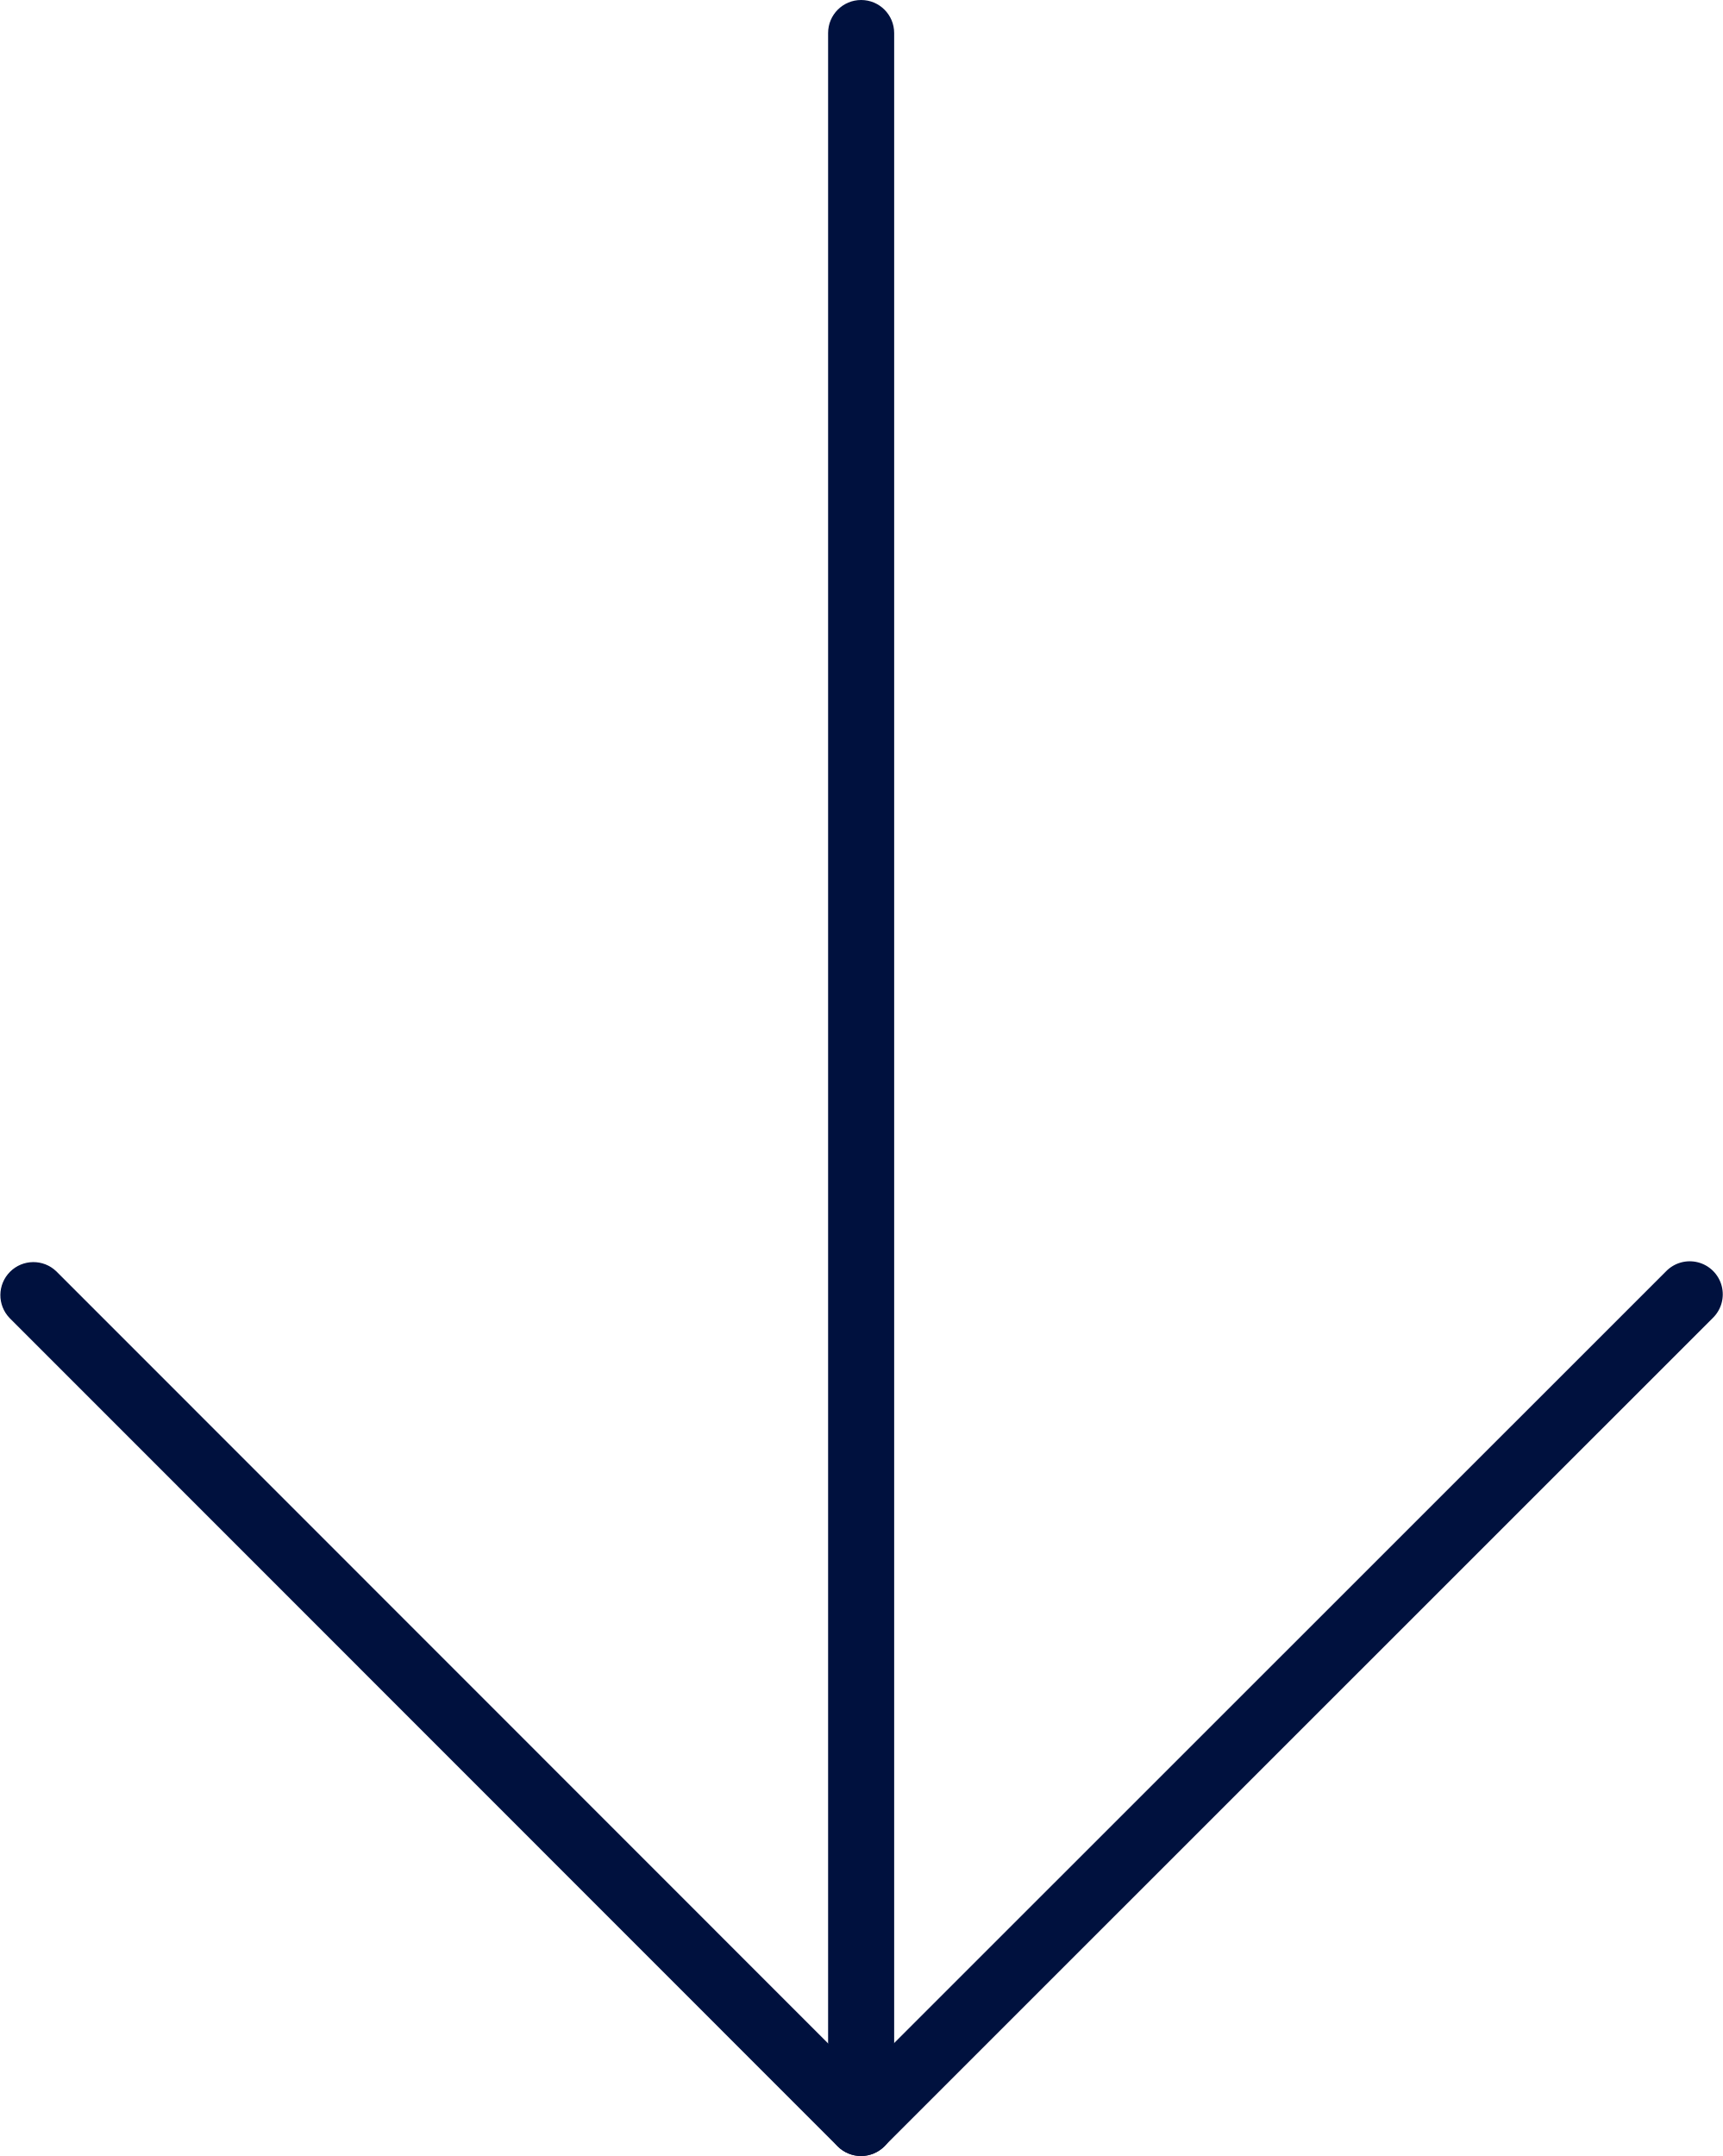
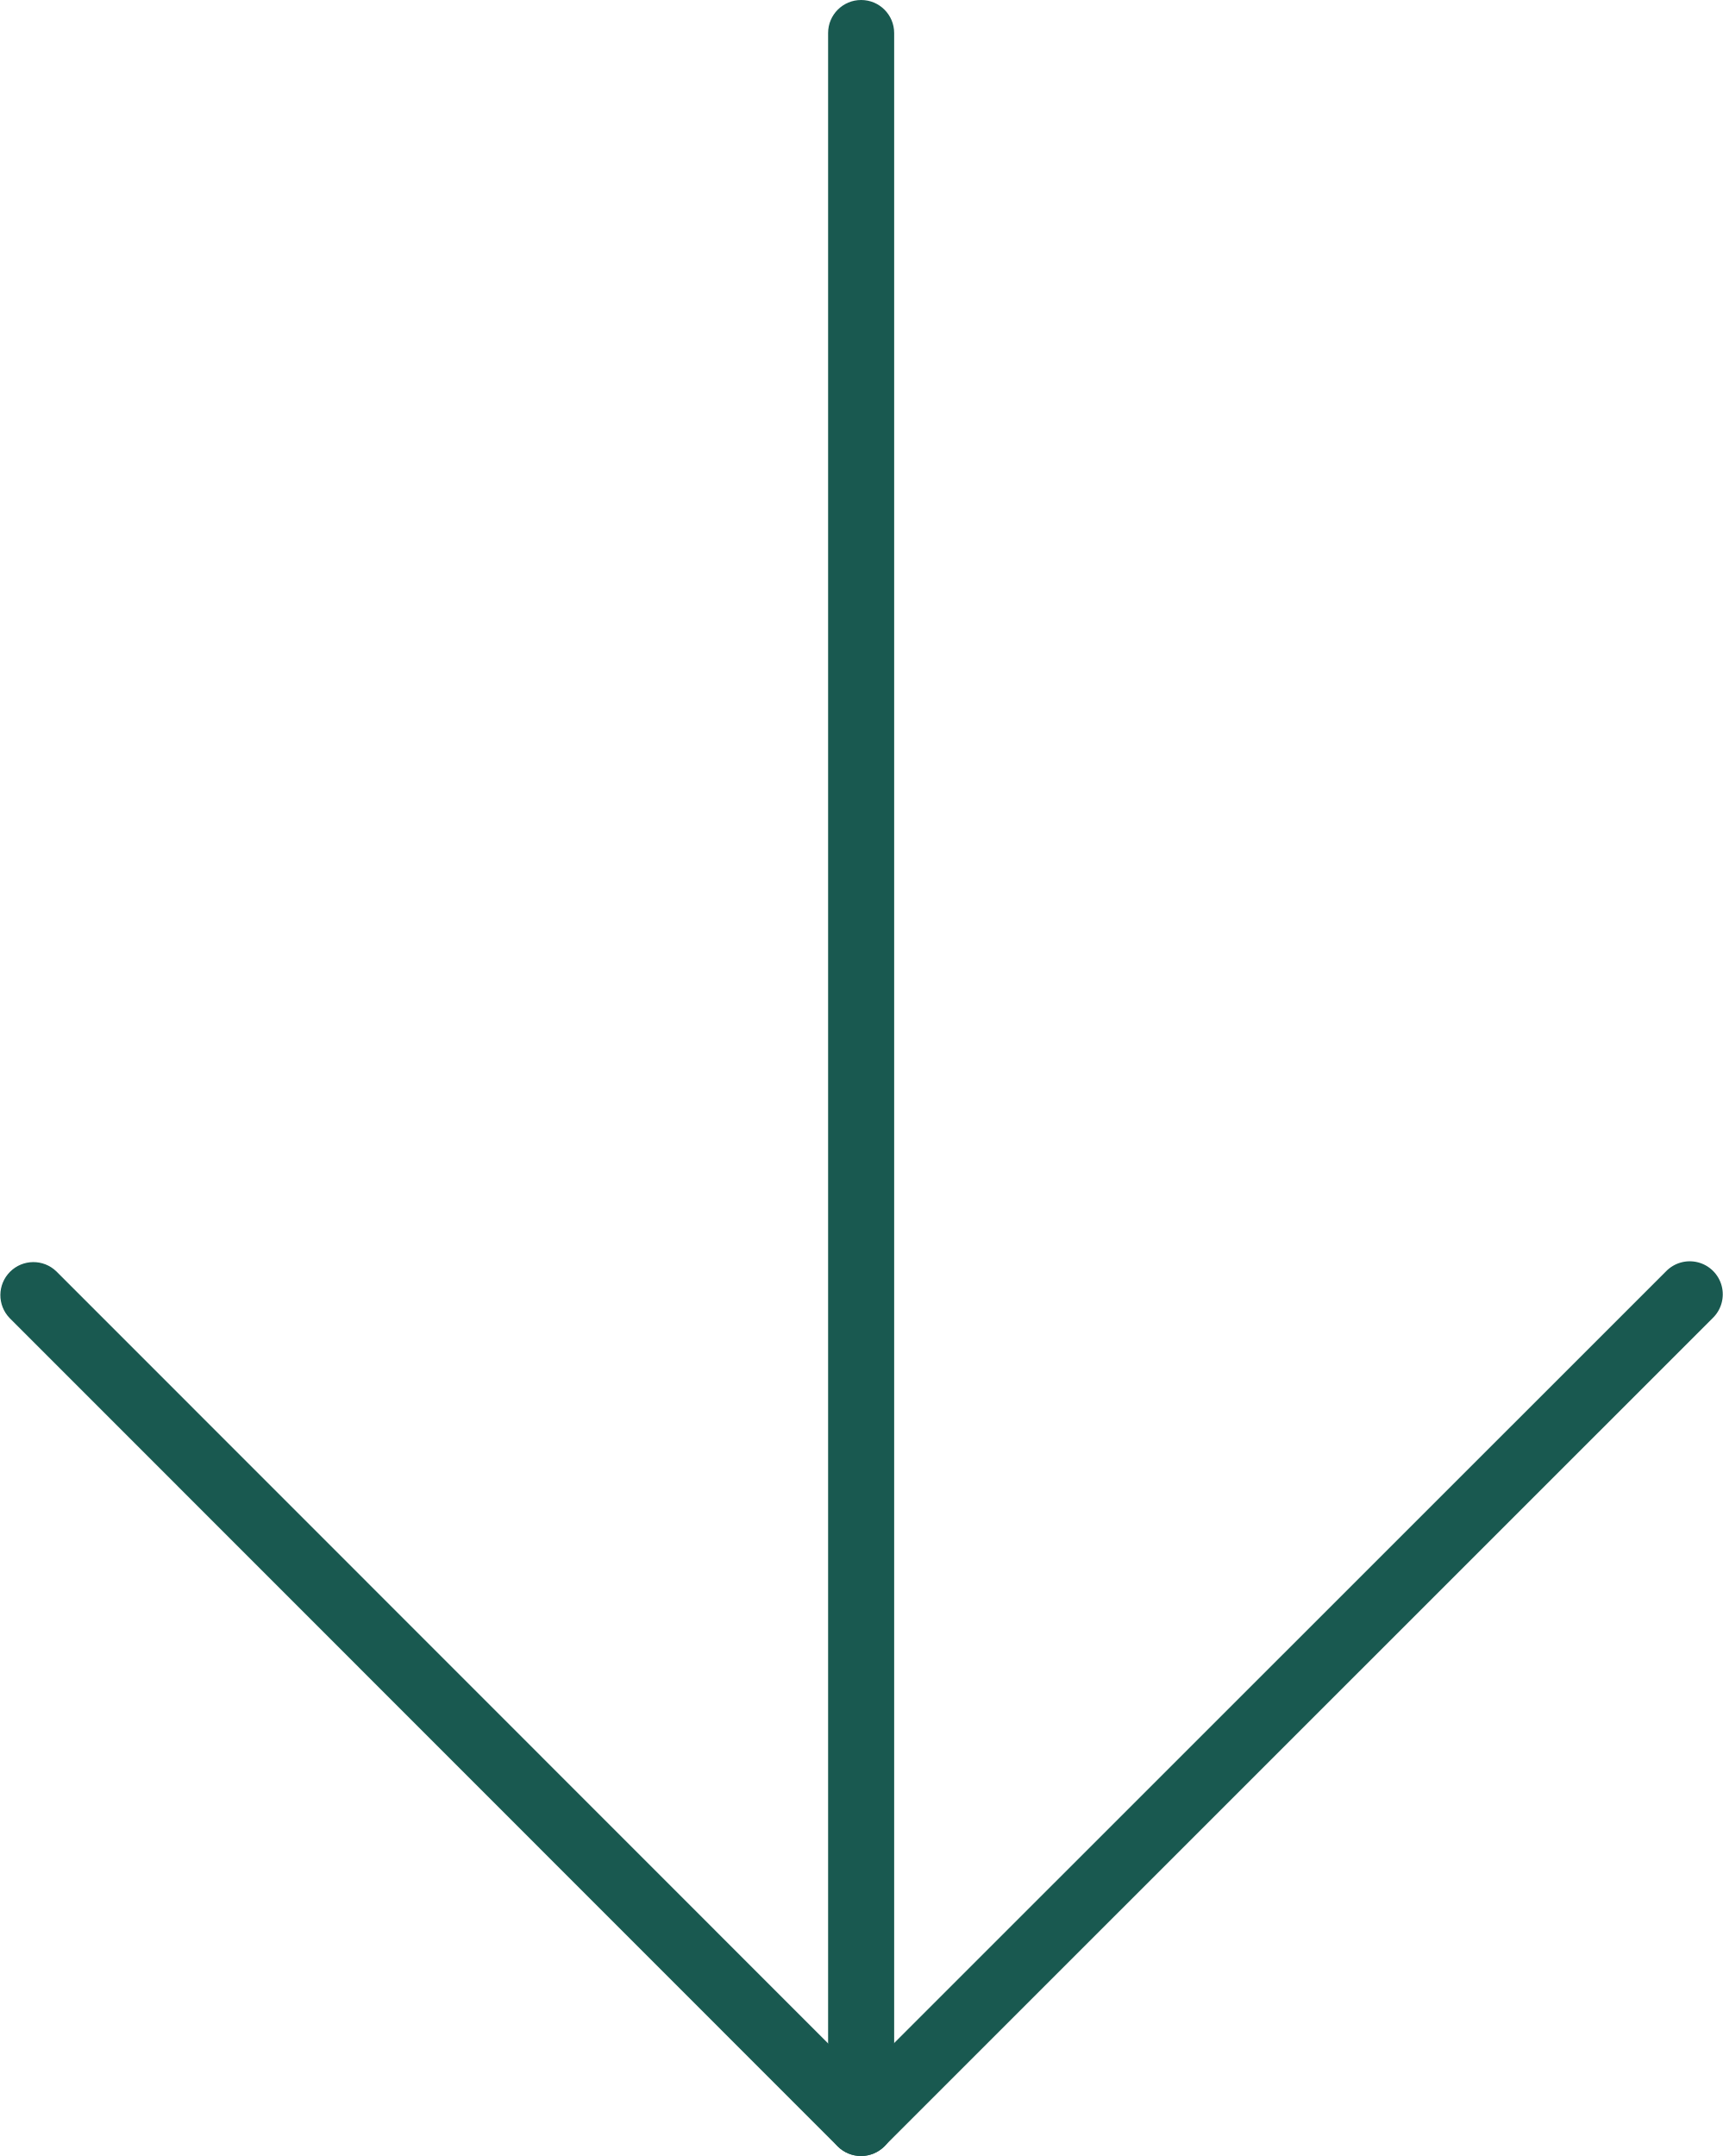
<svg xmlns="http://www.w3.org/2000/svg" width="26.07" height="32.634" viewBox="0 0 26.07 32.634">
  <g id="download" transform="translate(-3.282)">
-     <path id="Path_1" data-name="Path 1" d="M16.317,32.634a.5.5,0,0,1-.5-.5V.5a.5.5,0,0,1,1,0V32.134A.5.5,0,0,1,16.317,32.634Z" fill="#00113e" />
-     <path id="Path_2" data-name="Path 2" d="M16.315,32.634h0a.5.5,0,0,1-.354-.146L3.428,19.951a.5.5,0,0,1,.707-.707L16.314,31.427,28.5,19.244a.5.5,0,1,1,.707.707L16.668,32.487A.5.5,0,0,1,16.315,32.634Z" fill="#00113e" />
+     <path id="Path_1" data-name="Path 1" d="M16.317,32.634a.5.5,0,0,1-.5-.5V.5a.5.5,0,0,1,1,0V32.134A.5.5,0,0,1,16.317,32.634Z" fill="#195950" />
+     <path id="Path_2" data-name="Path 2" d="M16.315,32.634h0a.5.5,0,0,1-.354-.146L3.428,19.951a.5.5,0,0,1,.707-.707L16.314,31.427,28.5,19.244a.5.5,0,1,1,.707.707L16.668,32.487A.5.5,0,0,1,16.315,32.634Z" fill="#195950" />
  </g>
</svg>
